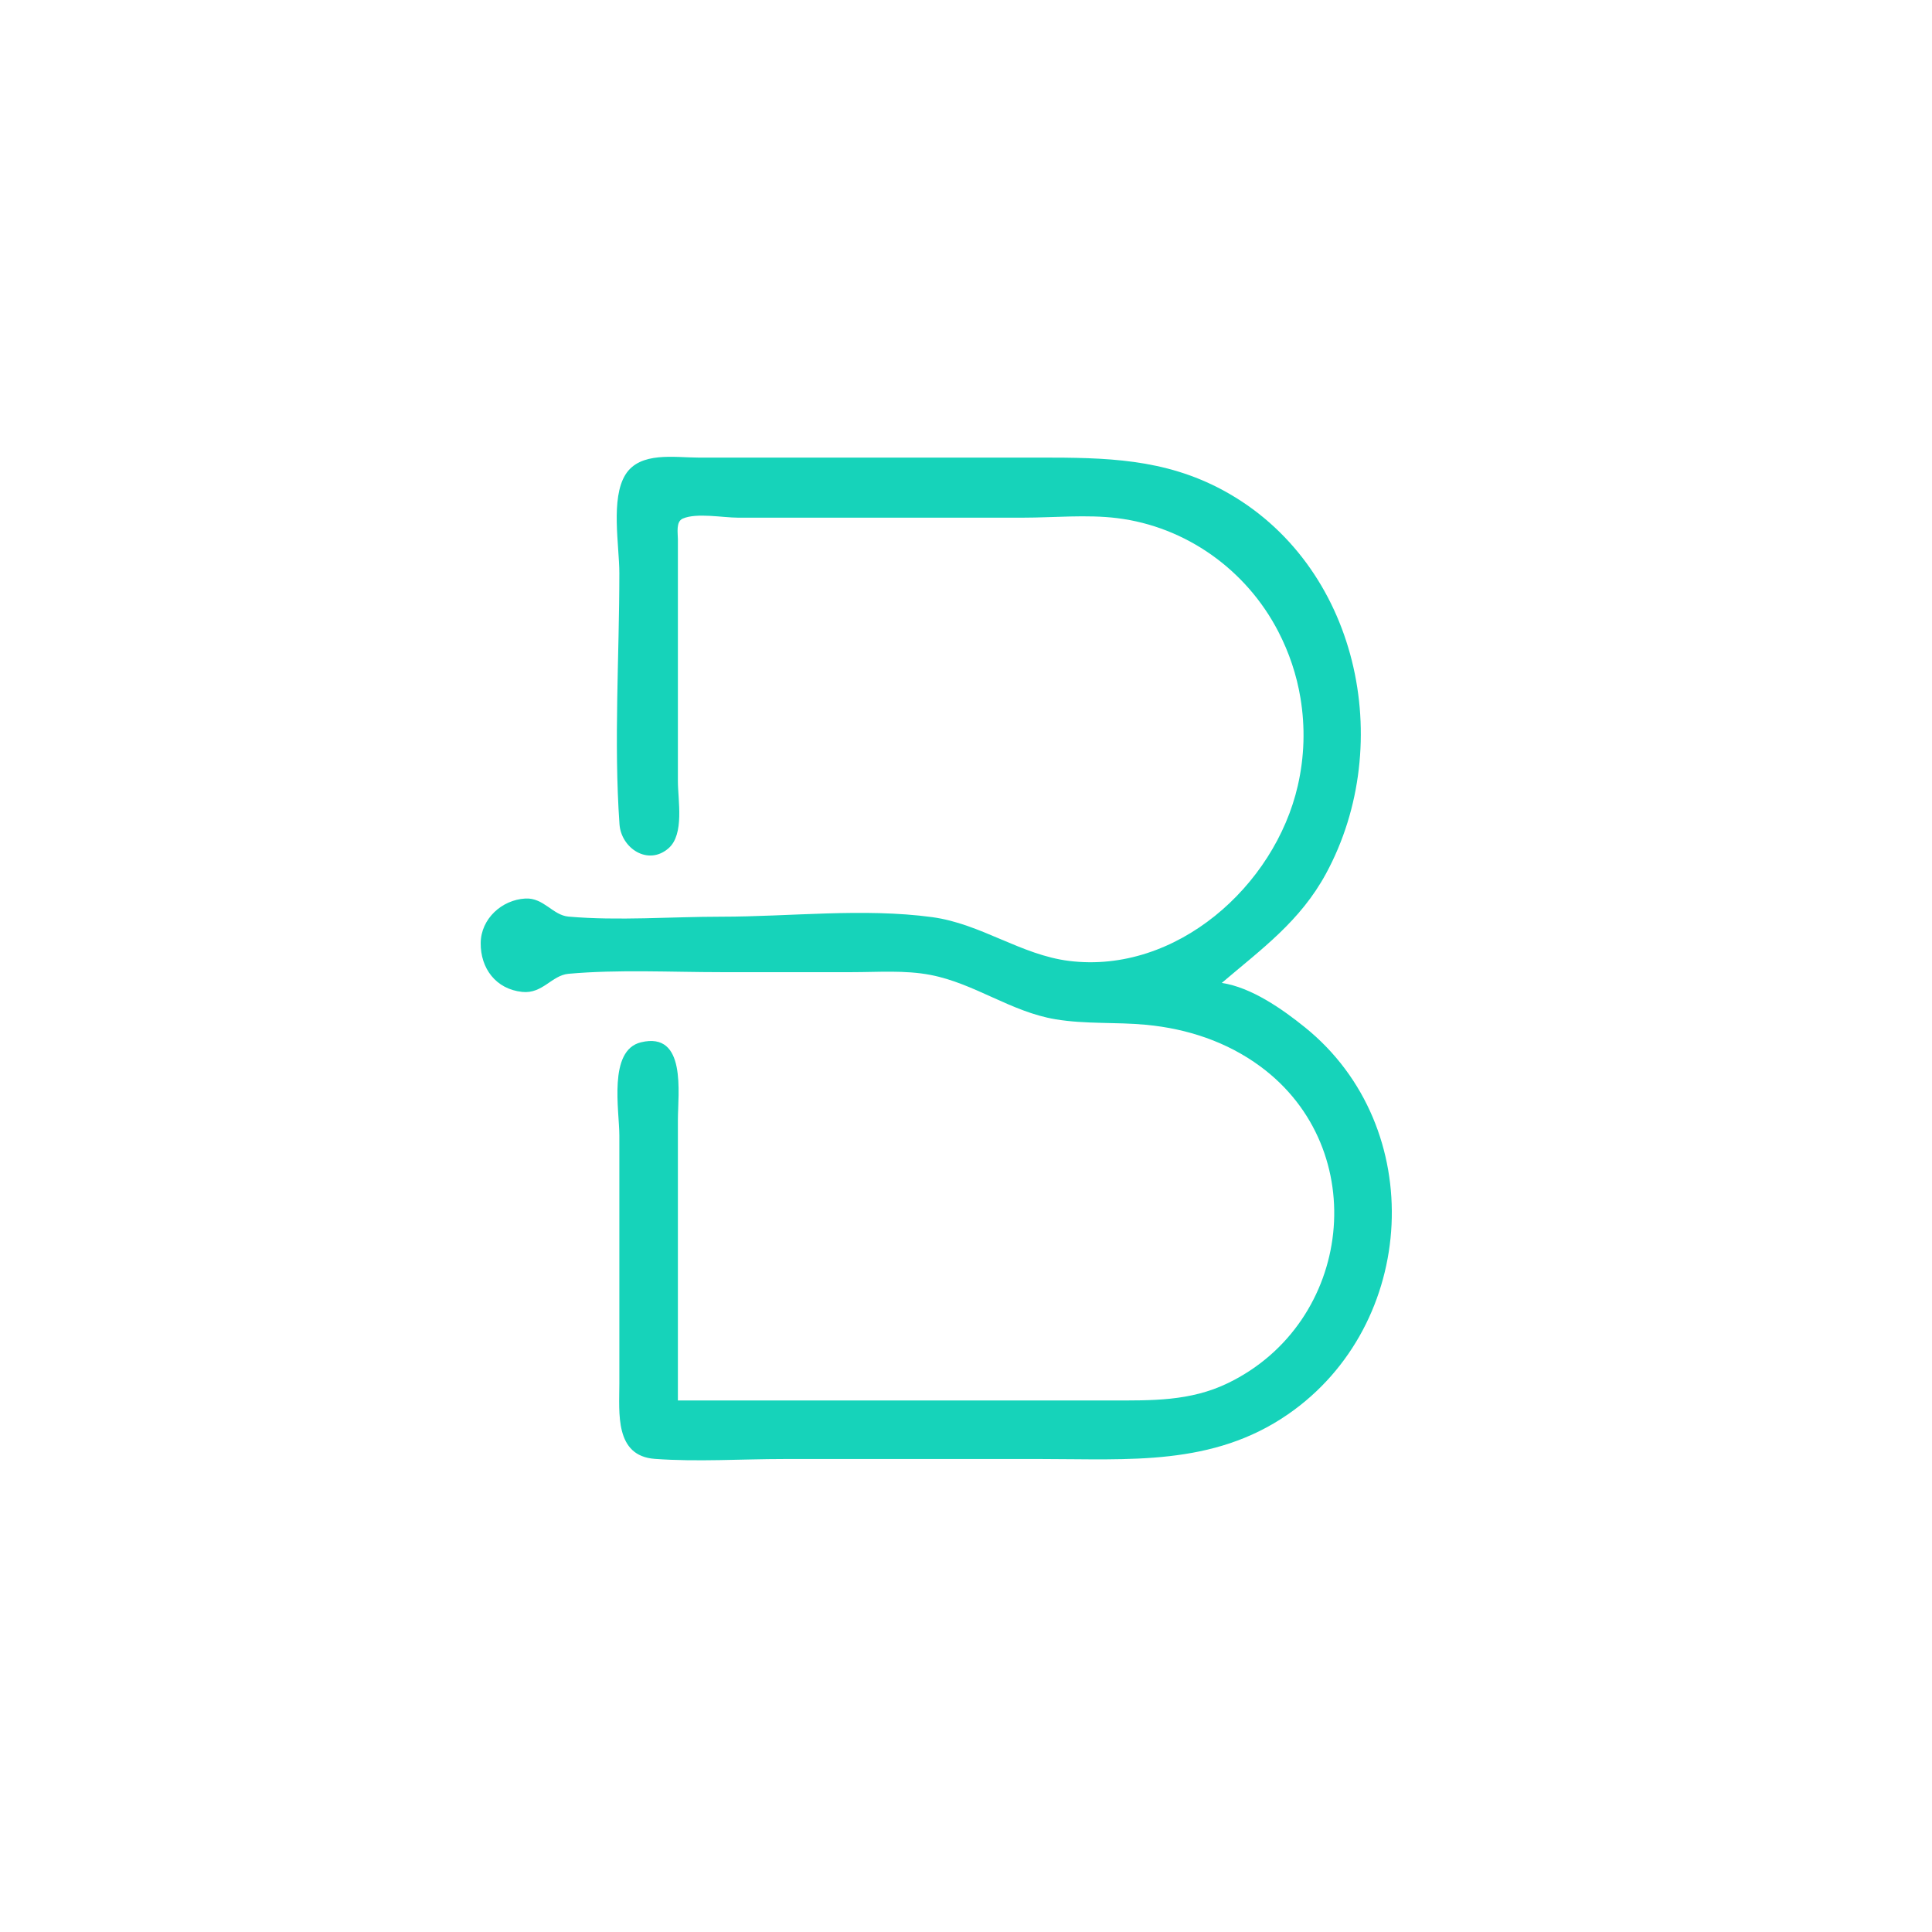
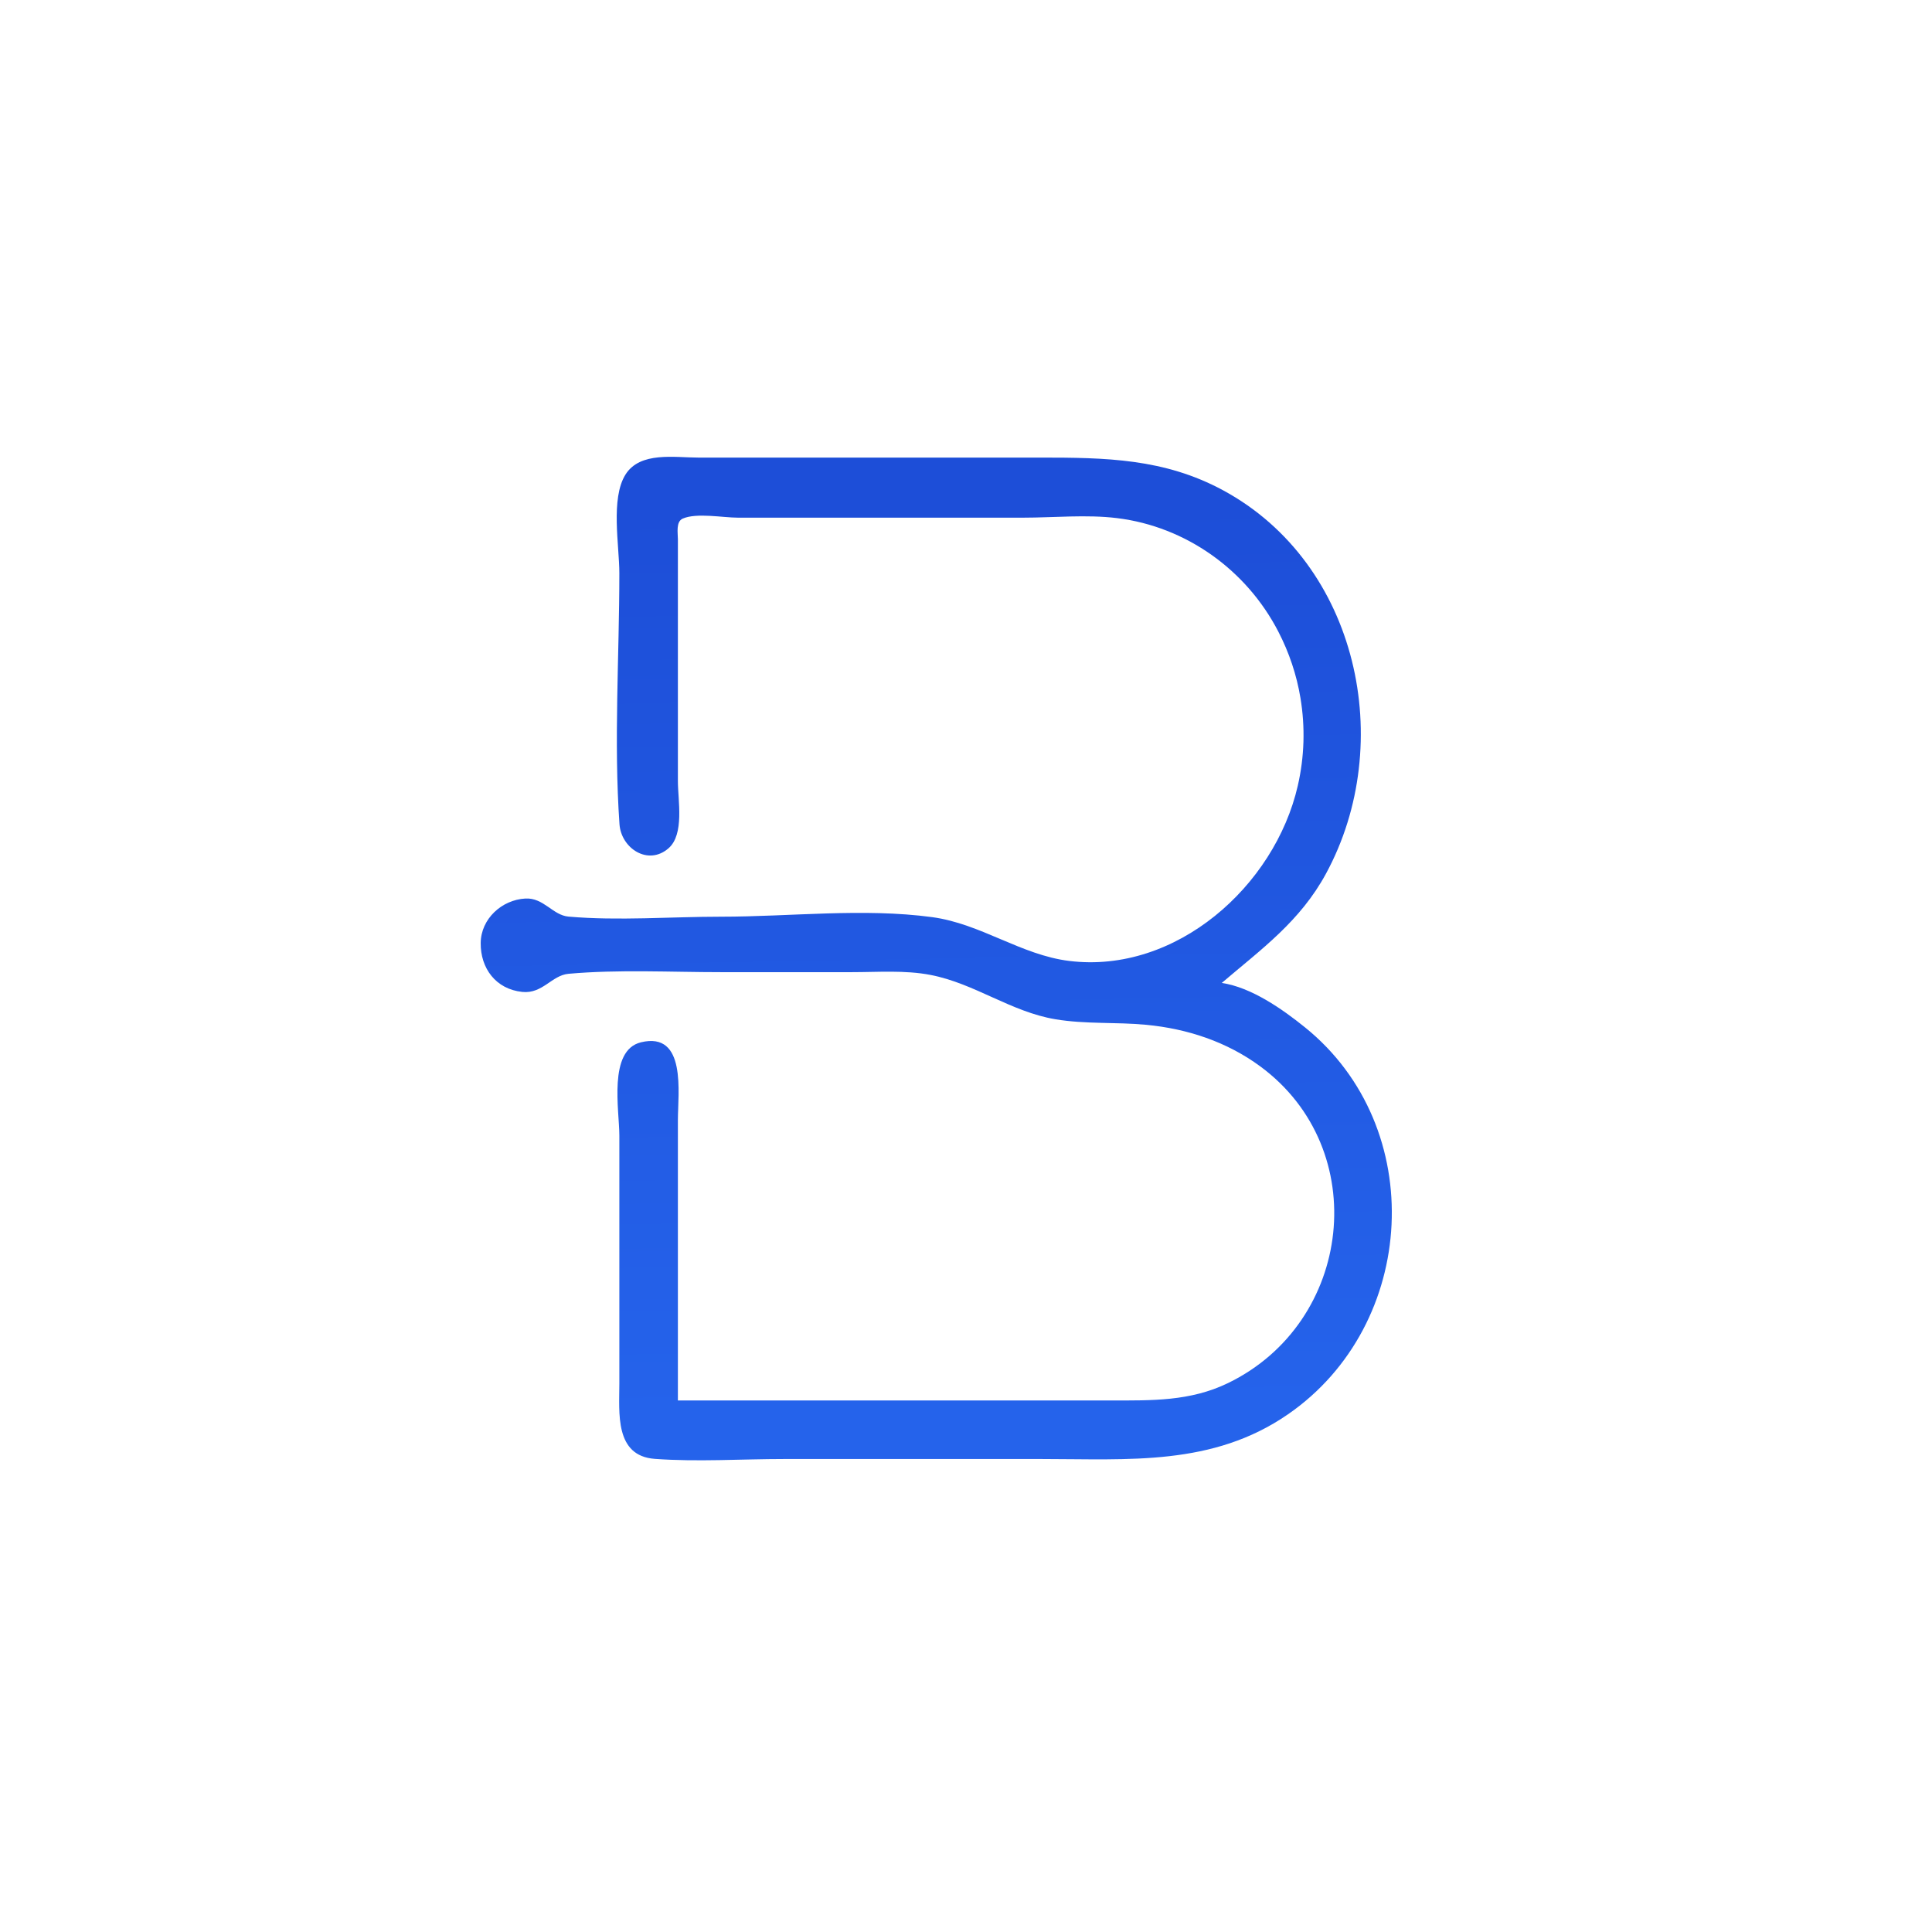
- <svg xmlns="http://www.w3.org/2000/svg" width="1024" height="1024" viewBox="0 0 1024 1024" version="1.1" id="svg1" xml:space="preserve">
-   <defs id="defs1" />
+ <svg xmlns="http://www.w3.org/2000/svg" xmlns:xlink="http://www.w3.org/1999/xlink" width="1024" height="1024" viewBox="0 0 1024 1024" version="1.1" id="svg1" xml:space="preserve">
+   <defs id="defs1">
+     <linearGradient id="linearGradient1">
+       <stop style="stop-color:#1d4ed8;stop-opacity:1;" offset="0" id="stop1" />
+       <stop style="stop-color:#2563eb;stop-opacity:1;" offset="1" id="stop2" />
+     </linearGradient>
+     <linearGradient xlink:href="#linearGradient1" id="linearGradient2" x1="492.023" y1="266.628" x2="500.452" y2="749.478" gradientUnits="userSpaceOnUse" />
+   </defs>
  <g id="layer1">
-     <path style="display:inline;fill:#16d3ba;fill-opacity:1;stroke:none" d="M 359.298,742.278 V 593.659 c 0,-14.126 4.759,-47.13 -19.598,-41.211 -17.496,4.252 -11.432,36.151 -11.432,49.376 v 131.47 c 0,15.478 -2.581,38.372 18.782,39.939 22.606,1.659 45.921,0.074 68.593,0.074 h 136.37 c 46.258,0 90.68,3.898 130.654,-23.702 68.814,-47.513 74.544,-152.192 8.982,-205.102 -12.028,-9.707 -28.448,-21.211 -44.096,-23.522 21.22,-18.086 41.557,-32.671 55.276,-57.978 C 740.238,394 720.047,298.784 648.37,259.927 617.046,242.945 585.889,242.526 551.196,242.526 H 476.887 369.914 c -12.304,0 -30.655,-3.333 -38.384,8.986 -8.005,12.758 -3.262,37.71 -3.262,52.258 0,44.013 -3.006,89.211 0.073,133.104 0.89,12.681 15.091,22.198 25.972,12.747 8.548,-7.424 4.985,-25.459 4.985,-35.611 v -97.174 -31.03 c 0,-3.258 -1.155,-9.313 2.571,-10.939 7.342,-3.206 21.269,-0.493 29.276,-0.493 h 71.043 80.026 c 16.273,0 33.664,-1.749 49.812,0.234 36.616,4.497 68.646,27.48 85.531,60.194 5.704,11.052 9.676,22.839 11.709,35.113 2.577,15.556 2.11,31.173 -1.414,46.545 -12.202,53.229 -64.553,99.828 -121.14,92.857 -25.606,-3.154 -46.81,-19.732 -72.676,-23.217 -36.508,-4.918 -75.159,-0.231 -111.872,-0.231 -26.616,0 -54.338,2.259 -80.842,-0.048 -8.38,-0.73 -13.154,-10.11 -22.864,-9.58 -12.539,0.685 -23.522,10.77 -23.678,23.51 -0.164,13.421 8.01,24.548 22.045,25.988 10.784,1.107 15.599,-8.814 24.51,-9.609 26.503,-2.364 54.219,-0.864 80.83,-0.864 h 69.41 c 13.781,0 28.058,-1.147 41.646,1.474 23.355,4.505 42.538,19.525 66.144,23.485 15.987,2.682 32.115,1.408 48.179,2.944 21.793,2.084 42.707,8.984 60.427,22.037 59.635,43.924 49.109,135.802 -17.148,167.879 -20.02,9.692 -40.407,9.194 -62.061,9.194 H 518.533 Z" id="path2330" />
+     <path style="display:inline;fill:url(#linearGradient2);fill-opacity:1;stroke:none" d="M 359.298,742.278 V 593.659 c 0,-14.126 4.759,-47.13 -19.598,-41.211 -17.496,4.252 -11.432,36.151 -11.432,49.376 v 131.47 c 0,15.478 -2.581,38.372 18.782,39.939 22.606,1.659 45.921,0.074 68.593,0.074 h 136.37 c 46.258,0 90.68,3.898 130.654,-23.702 68.814,-47.513 74.544,-152.192 8.982,-205.102 -12.028,-9.707 -28.448,-21.211 -44.096,-23.522 21.22,-18.086 41.557,-32.671 55.276,-57.978 C 740.238,394 720.047,298.784 648.37,259.927 617.046,242.945 585.889,242.526 551.196,242.526 H 476.887 369.914 c -12.304,0 -30.655,-3.333 -38.384,8.986 -8.005,12.758 -3.262,37.71 -3.262,52.258 0,44.013 -3.006,89.211 0.073,133.104 0.89,12.681 15.091,22.198 25.972,12.747 8.548,-7.424 4.985,-25.459 4.985,-35.611 v -97.174 -31.03 c 0,-3.258 -1.155,-9.313 2.571,-10.939 7.342,-3.206 21.269,-0.493 29.276,-0.493 h 71.043 80.026 c 16.273,0 33.664,-1.749 49.812,0.234 36.616,4.497 68.646,27.48 85.531,60.194 5.704,11.052 9.676,22.839 11.709,35.113 2.577,15.556 2.11,31.173 -1.414,46.545 -12.202,53.229 -64.553,99.828 -121.14,92.857 -25.606,-3.154 -46.81,-19.732 -72.676,-23.217 -36.508,-4.918 -75.159,-0.231 -111.872,-0.231 -26.616,0 -54.338,2.259 -80.842,-0.048 -8.38,-0.73 -13.154,-10.11 -22.864,-9.58 -12.539,0.685 -23.522,10.77 -23.678,23.51 -0.164,13.421 8.01,24.548 22.045,25.988 10.784,1.107 15.599,-8.814 24.51,-9.609 26.503,-2.364 54.219,-0.864 80.83,-0.864 h 69.41 c 13.781,0 28.058,-1.147 41.646,1.474 23.355,4.505 42.538,19.525 66.144,23.485 15.987,2.682 32.115,1.408 48.179,2.944 21.793,2.084 42.707,8.984 60.427,22.037 59.635,43.924 49.109,135.802 -17.148,167.879 -20.02,9.692 -40.407,9.194 -62.061,9.194 H 518.533 Z" id="path2330" />
  </g>
</svg>
